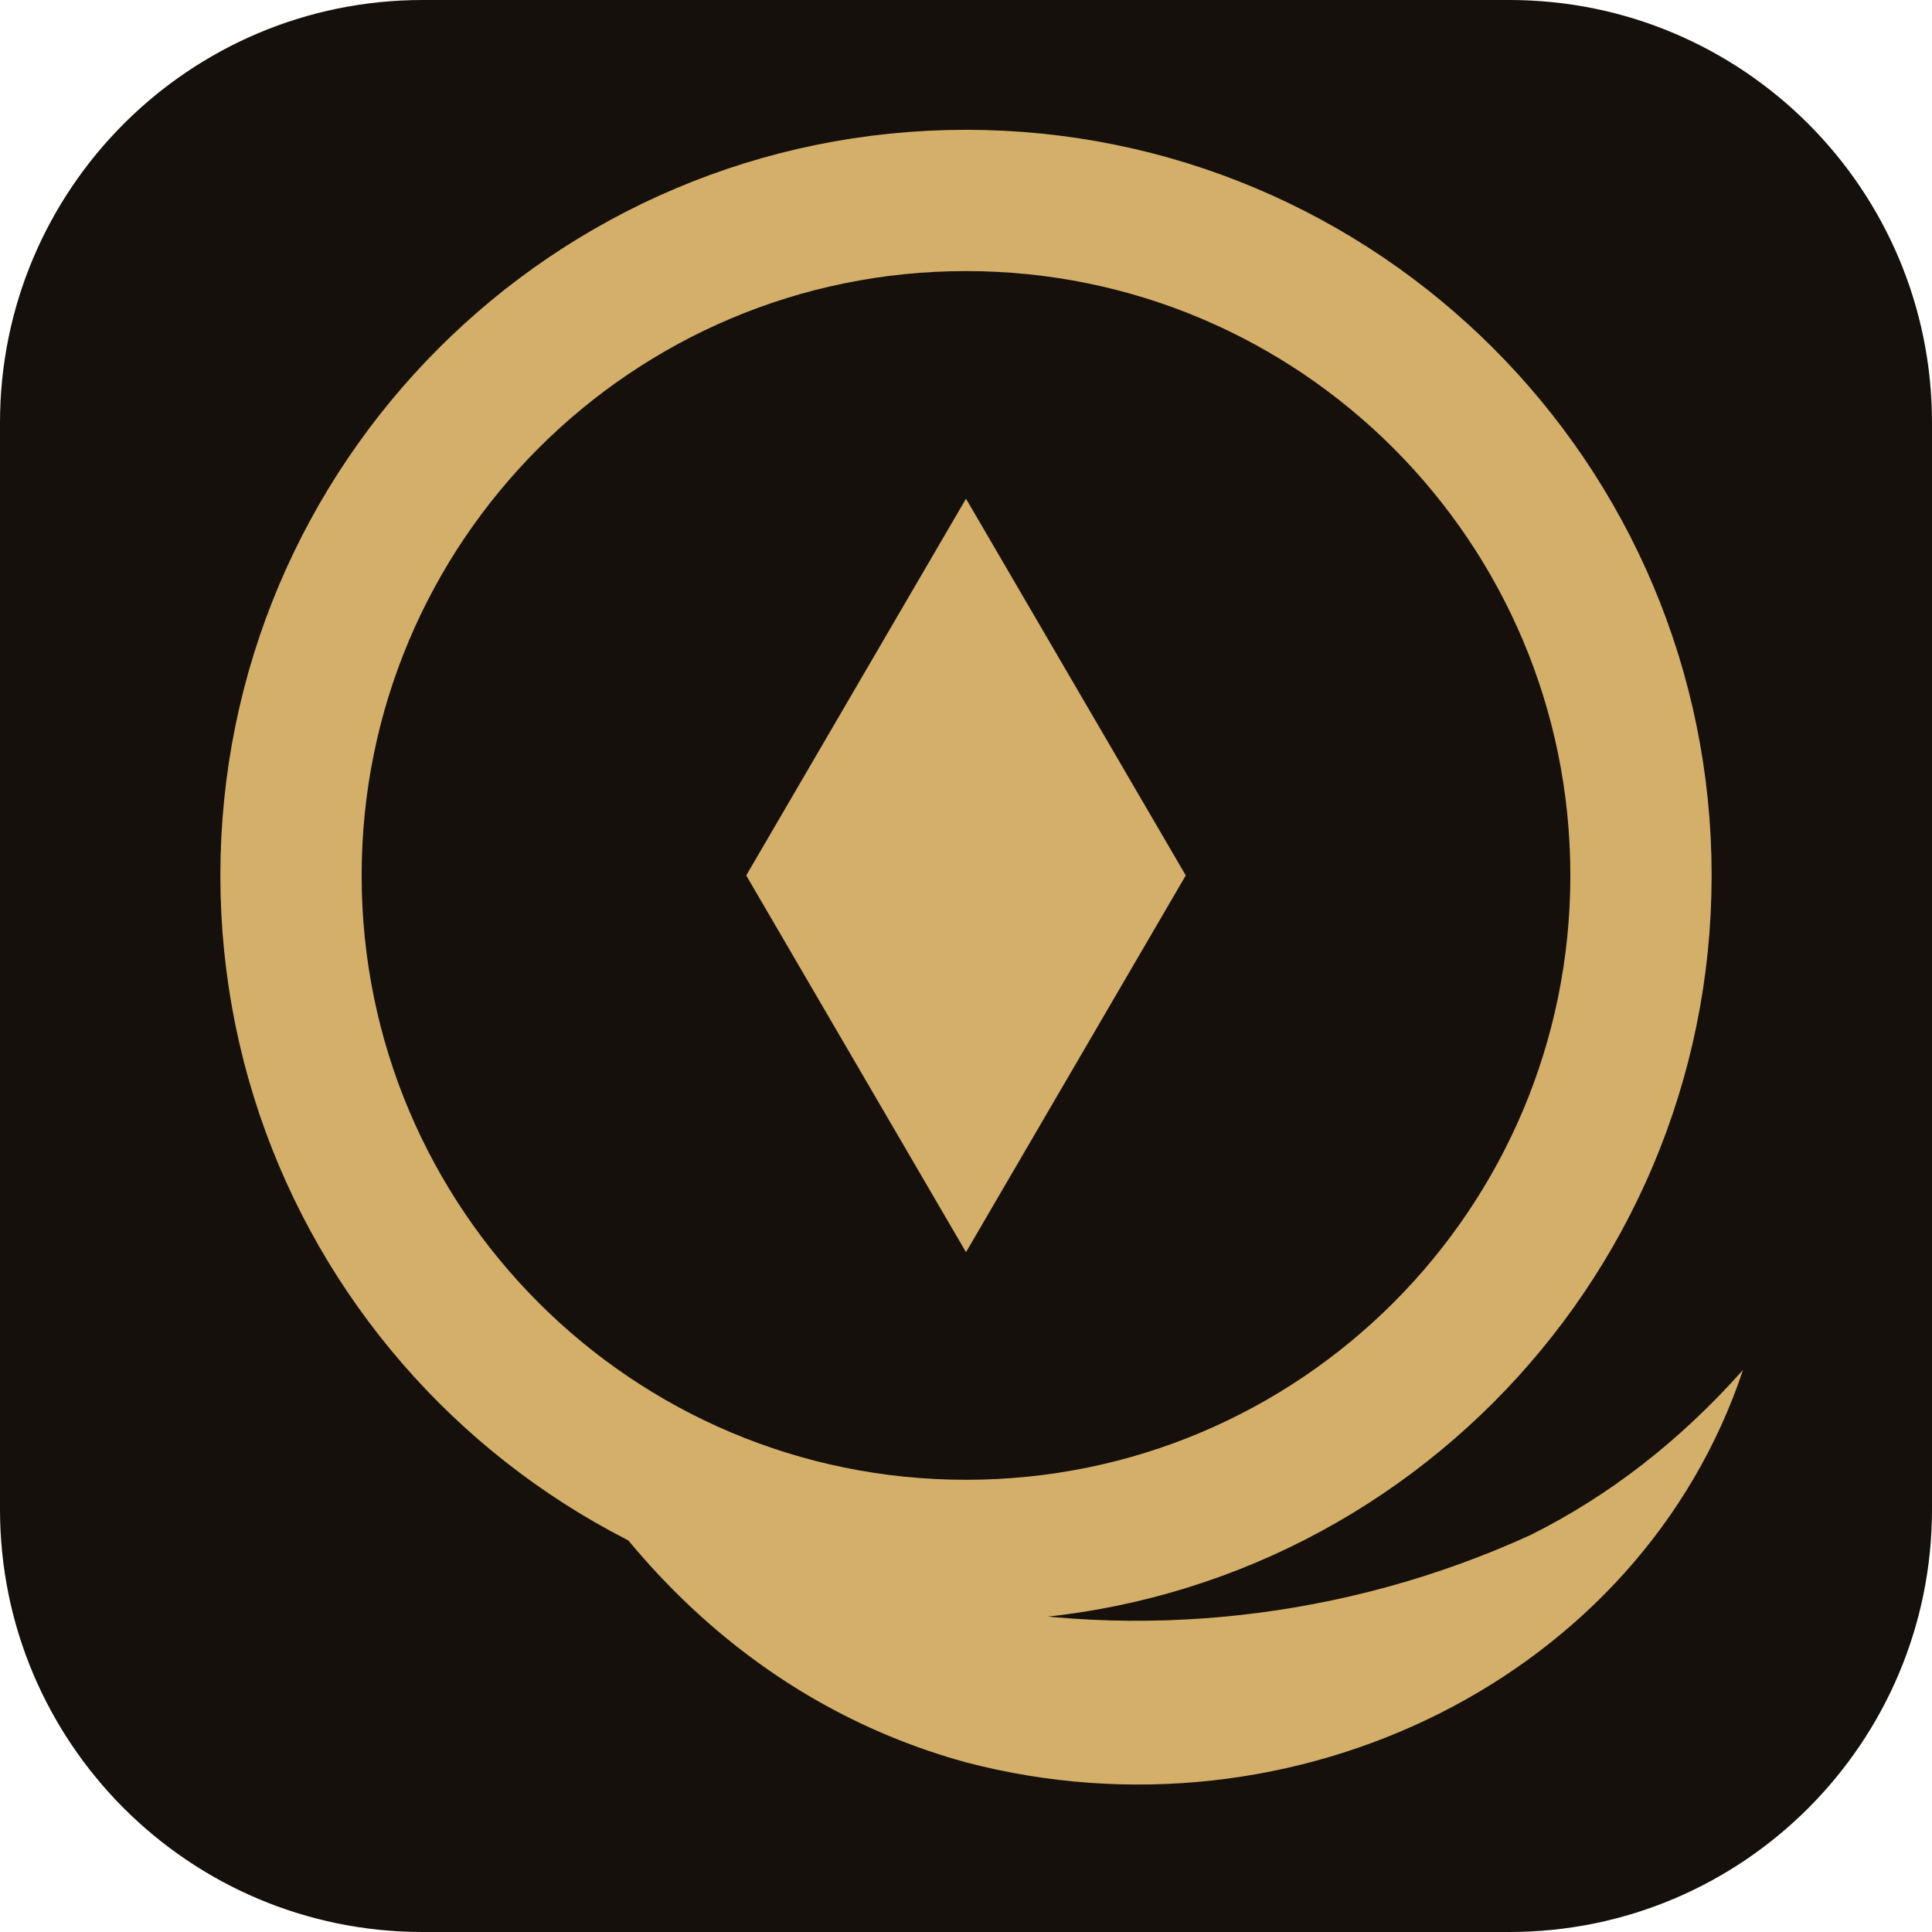
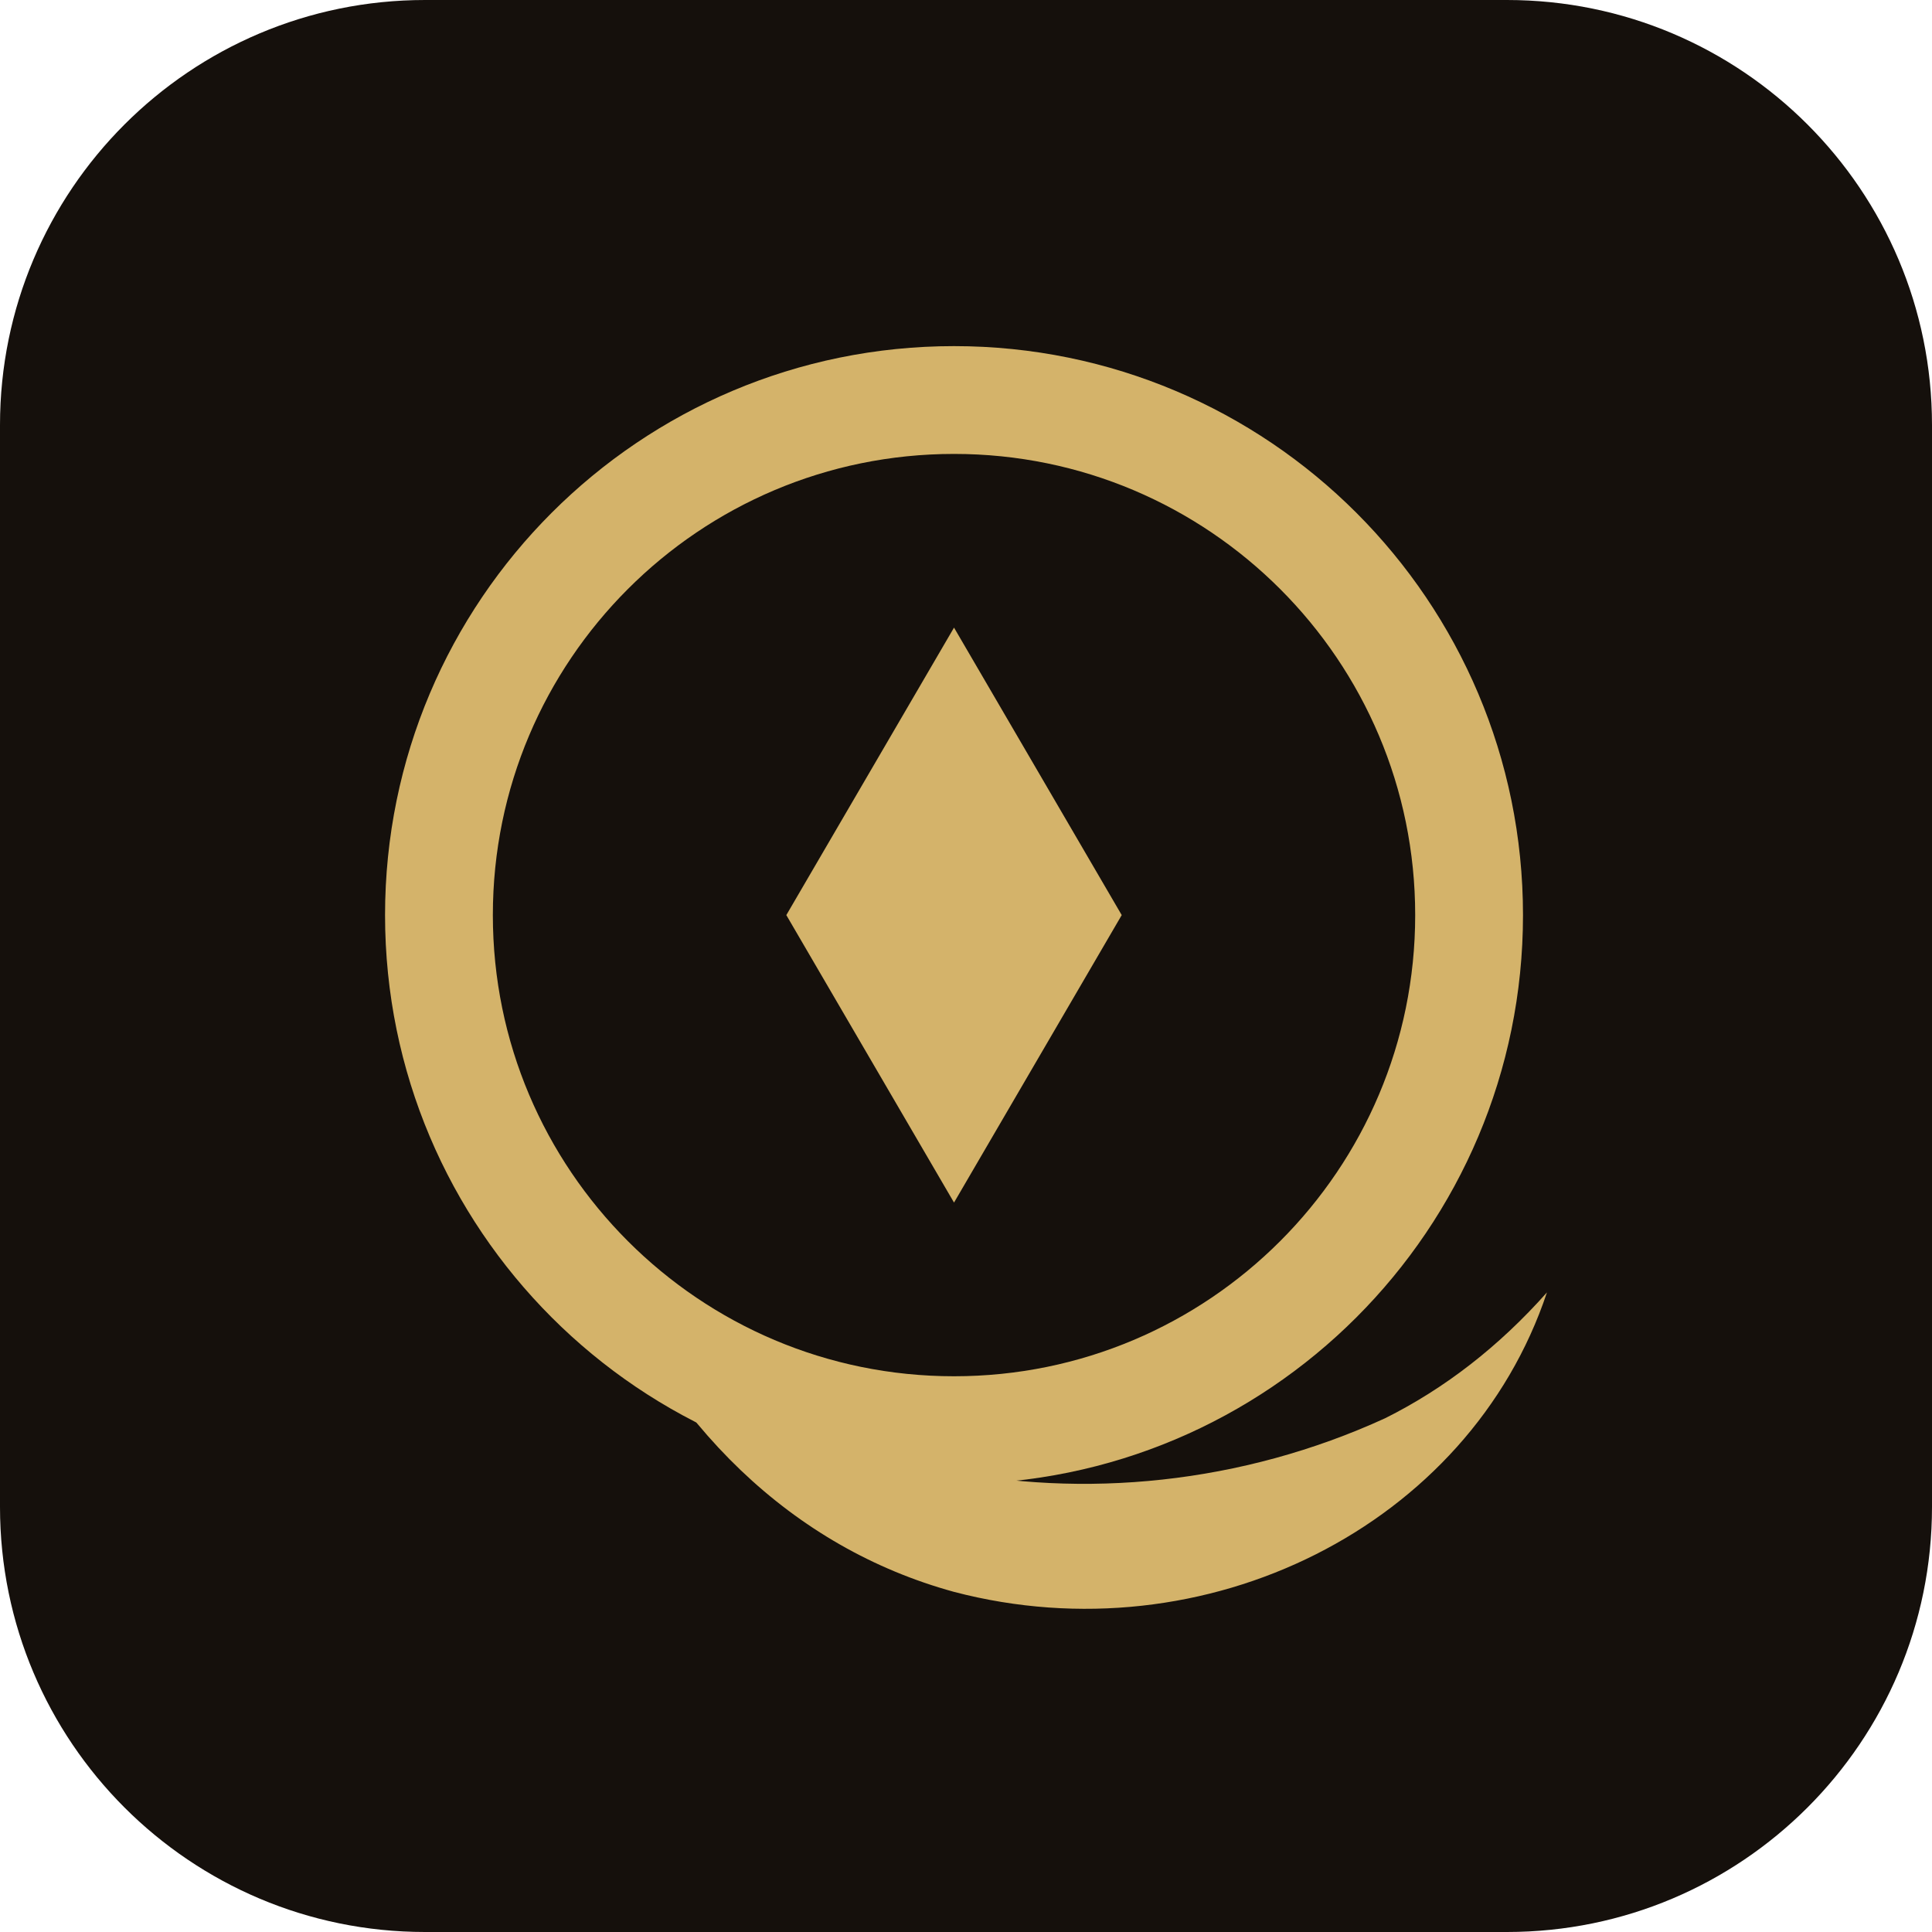
- <svg xmlns="http://www.w3.org/2000/svg" viewBox="0 0 64 64">
-   <rect width="64" height="64" rx="14" fill="#15100C" />
-   <g transform="translate(32 29) scale(0.52) translate(-50 -50)">
-     <circle cx="50" cy="50" r="43" fill="none" stroke="#D4AF6A" stroke-width="9" />
-     <path d="M50 26 L64 50 L50 74 L36 50 Z" fill="#D4AF6A" />
-     <path d="M20 78 C 33 97, 62 103, 86 92 C 91 89.5, 95.5 86, 99.5 81.5 C 93 101, 71 112, 50 106.5 C 36.5 102.8, 26 92.6, 20 78 Z" fill="#D4AF6A" />
+ <svg xmlns="http://www.w3.org/2000/svg" viewBox="0 0 100 100">
+   <rect width="100" height="100" rx="22" fill="#15100C" />
+   <g transform="translate(50 50) scale(0.62) translate(-51 -54.25)">
+     <circle cx="50" cy="50" r="43" fill="none" stroke="#D4B36A" stroke-width="9" />
+     <path d="M50 26 L64 50 L50 74 L36 50 Z" fill="#D4B36A" />
+     <path d="M20 78 C 33 97, 62 103, 86 92 C 91 89.5, 95.5 86, 99.5 81.5 C 93 101, 71 112, 50 106.5 C 36.5 102.8, 26 92.6, 20 78 Z" fill="#D4B36A" />
  </g>
</svg>
